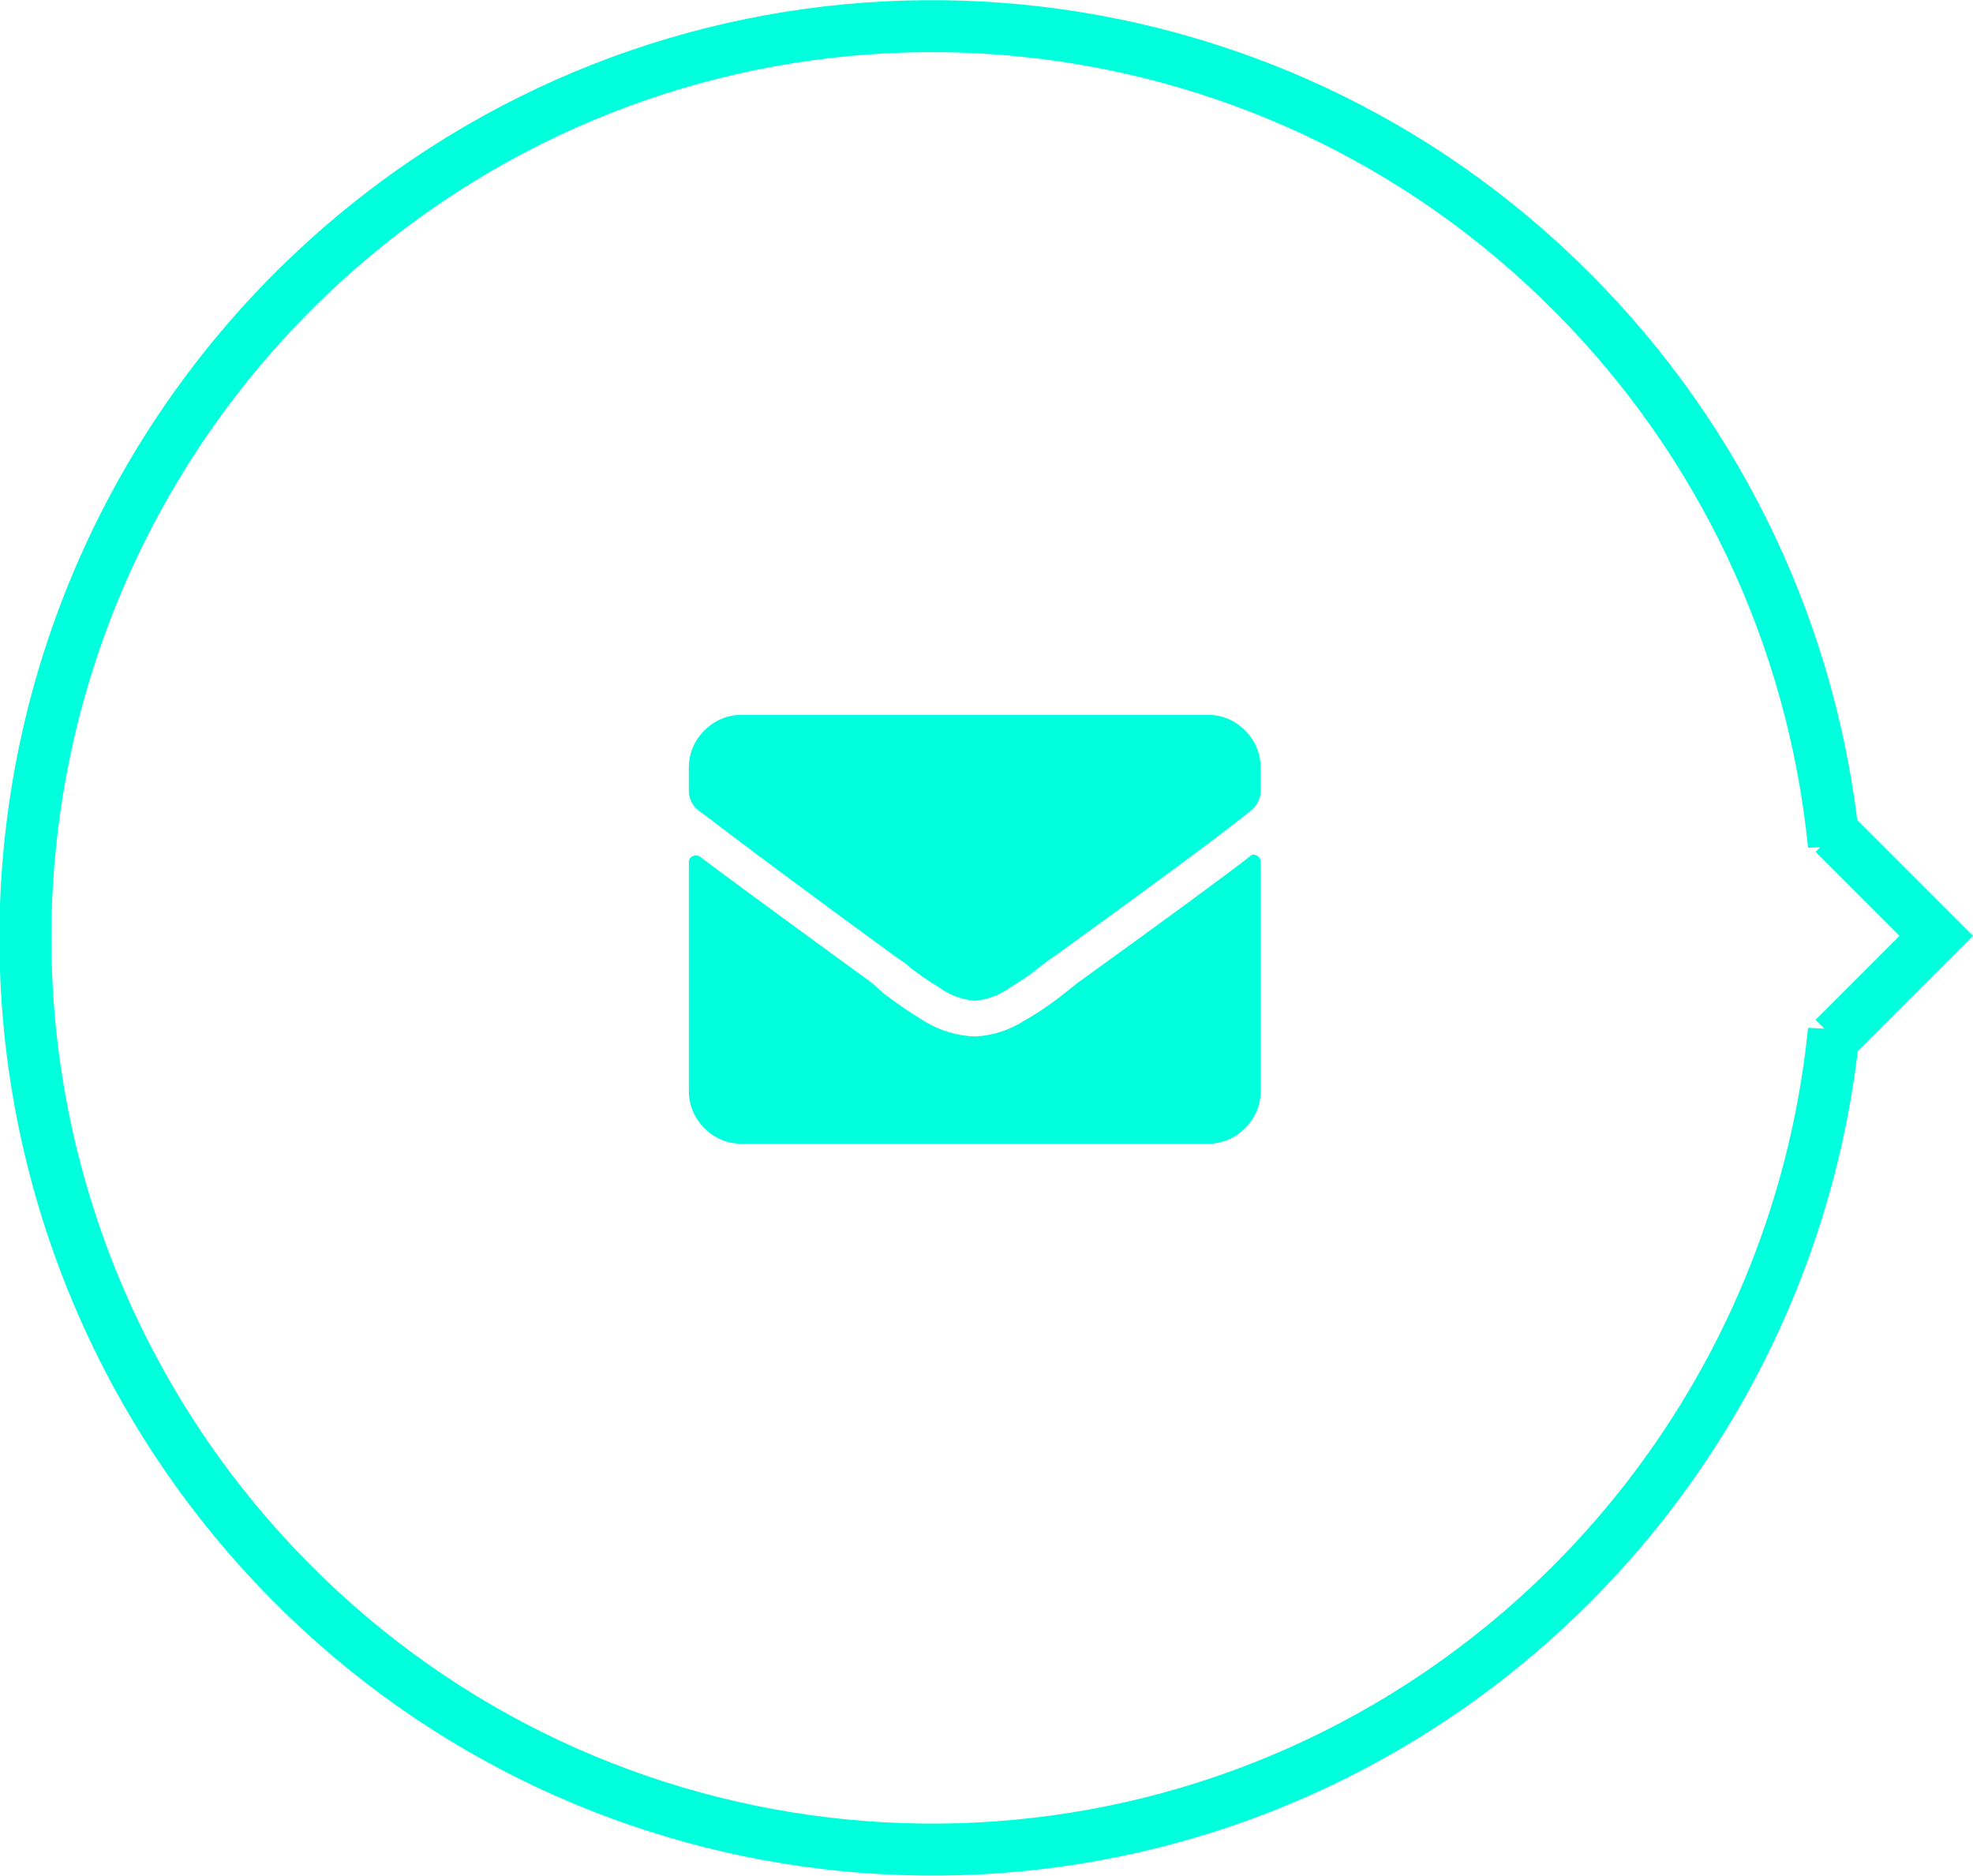
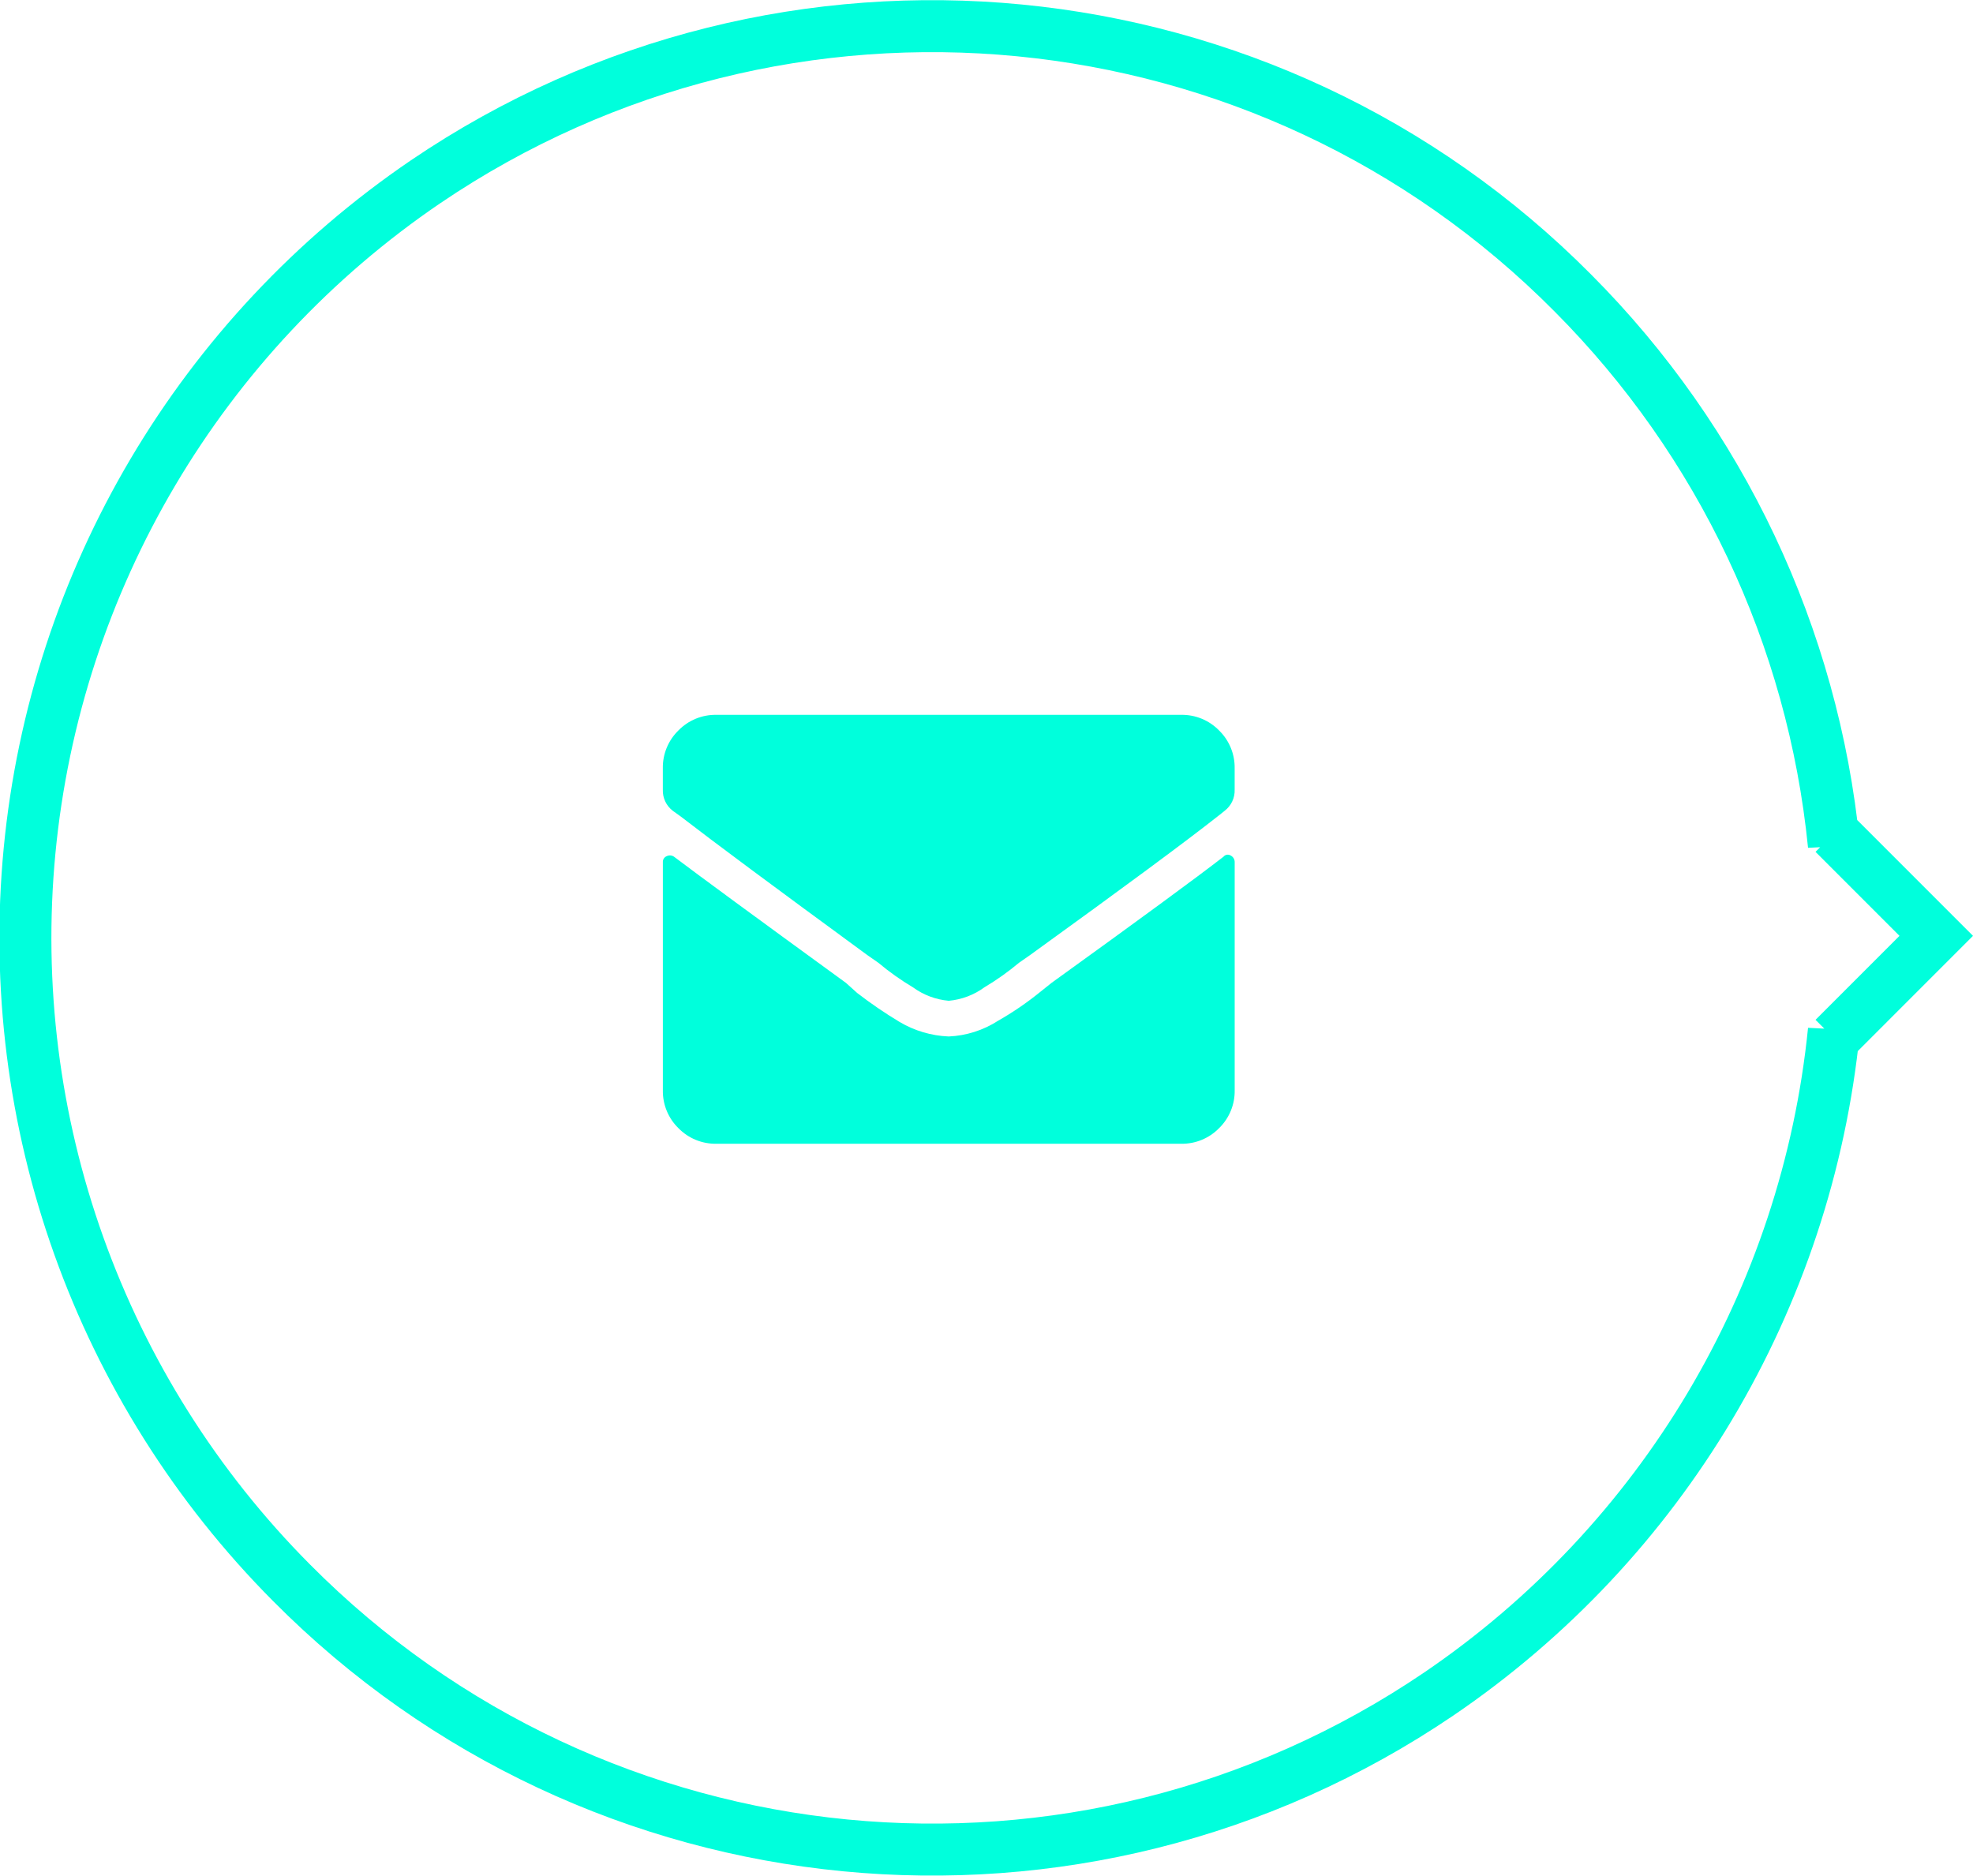
<svg xmlns="http://www.w3.org/2000/svg" viewBox="0 0 75.904 72.15">
  <defs>
    <style>.a{fill:none;stroke:#00ffdc;stroke-width:2px;}.b{fill:#00ffdc;}</style>
  </defs>
  <g transform="translate(-988.5 -663.5)">
    <path class="a" d="M33.711,72.053h.3a35.117,35.117,0,0,1-25.527-15.2,34.722,34.722,0,0,1,4.283-44.142,35.176,35.176,0,0,1,53.891,5.161,34.722,34.722,0,0,1-4.283,44.142A35.025,35.025,0,0,1,41.135,72.053h.452L37.649,75.99Z" transform="translate(987 737.151) rotate(-90)" />
-     <path class="b" d="M21.57-11.043q-1.547,1.2-6.617,4.855l-.43.344a12,12,0,0,1-1.633,1.117,3.814,3.814,0,0,1-1.891.6,4.025,4.025,0,0,1-1.891-.559A17.092,17.092,0,0,1,7.477-5.8l-.43-.387Q1.848-9.969.43-11.043a.278.278,0,0,0-.279-.021.236.236,0,0,0-.15.236v8.766A1.989,1.989,0,0,0,.6-.6,1.989,1.989,0,0,0,2.063,0H19.938A1.989,1.989,0,0,0,21.4-.6,1.989,1.989,0,0,0,22-2.062v-8.766a.279.279,0,0,0-.15-.258A.212.212,0,0,0,21.57-11.043ZM11-5.5a2.743,2.743,0,0,1-1.375-.516,10.239,10.239,0,0,1-1.332-.945l-.43-.3Q2.578-11.129.688-12.59l-.3-.215A.979.979,0,0,1,0-13.621v-.816A1.989,1.989,0,0,1,.6-15.9a1.989,1.989,0,0,1,1.461-.6H19.938a1.989,1.989,0,0,1,1.461.6,1.989,1.989,0,0,1,.6,1.461v.816a.979.979,0,0,1-.387.816l-.215.172q-1.848,1.461-7.262,5.371l-.43.3a10.239,10.239,0,0,1-1.332.945A2.743,2.743,0,0,1,11-5.5Z" transform="translate(1015 707.5)" />
+     <path class="b" d="M21.57-11.043q-1.547,1.2-6.617,4.855l-.43.344a12,12,0,0,1-1.633,1.117,3.814,3.814,0,0,1-1.891.6,4.025,4.025,0,0,1-1.891-.559A17.092,17.092,0,0,1,7.477-5.8l-.43-.387Q1.848-9.969.43-11.043a.278.278,0,0,0-.279-.021.236.236,0,0,0-.15.236v8.766A1.989,1.989,0,0,0,.6-.6,1.989,1.989,0,0,0,2.063,0H19.938A1.989,1.989,0,0,0,21.4-.6,1.989,1.989,0,0,0,22-2.062v-8.766a.279.279,0,0,0-.15-.258A.212.212,0,0,0,21.57-11.043ZM11-5.5a2.743,2.743,0,0,1-1.375-.516,10.239,10.239,0,0,1-1.332-.945l-.43-.3Q2.578-11.129.688-12.59l-.3-.215A.979.979,0,0,1,0-13.621v-.816A1.989,1.989,0,0,1,.6-15.9a1.989,1.989,0,0,1,1.461-.6H19.938a1.989,1.989,0,0,1,1.461.6,1.989,1.989,0,0,1,.6,1.461v.816a.979.979,0,0,1-.387.816l-.215.172q-1.848,1.461-7.262,5.371l-.43.3a10.239,10.239,0,0,1-1.332.945A2.743,2.743,0,0,1,11-5.5Z" transform="translate(1014 707.5)" />
  </g>
</svg>
